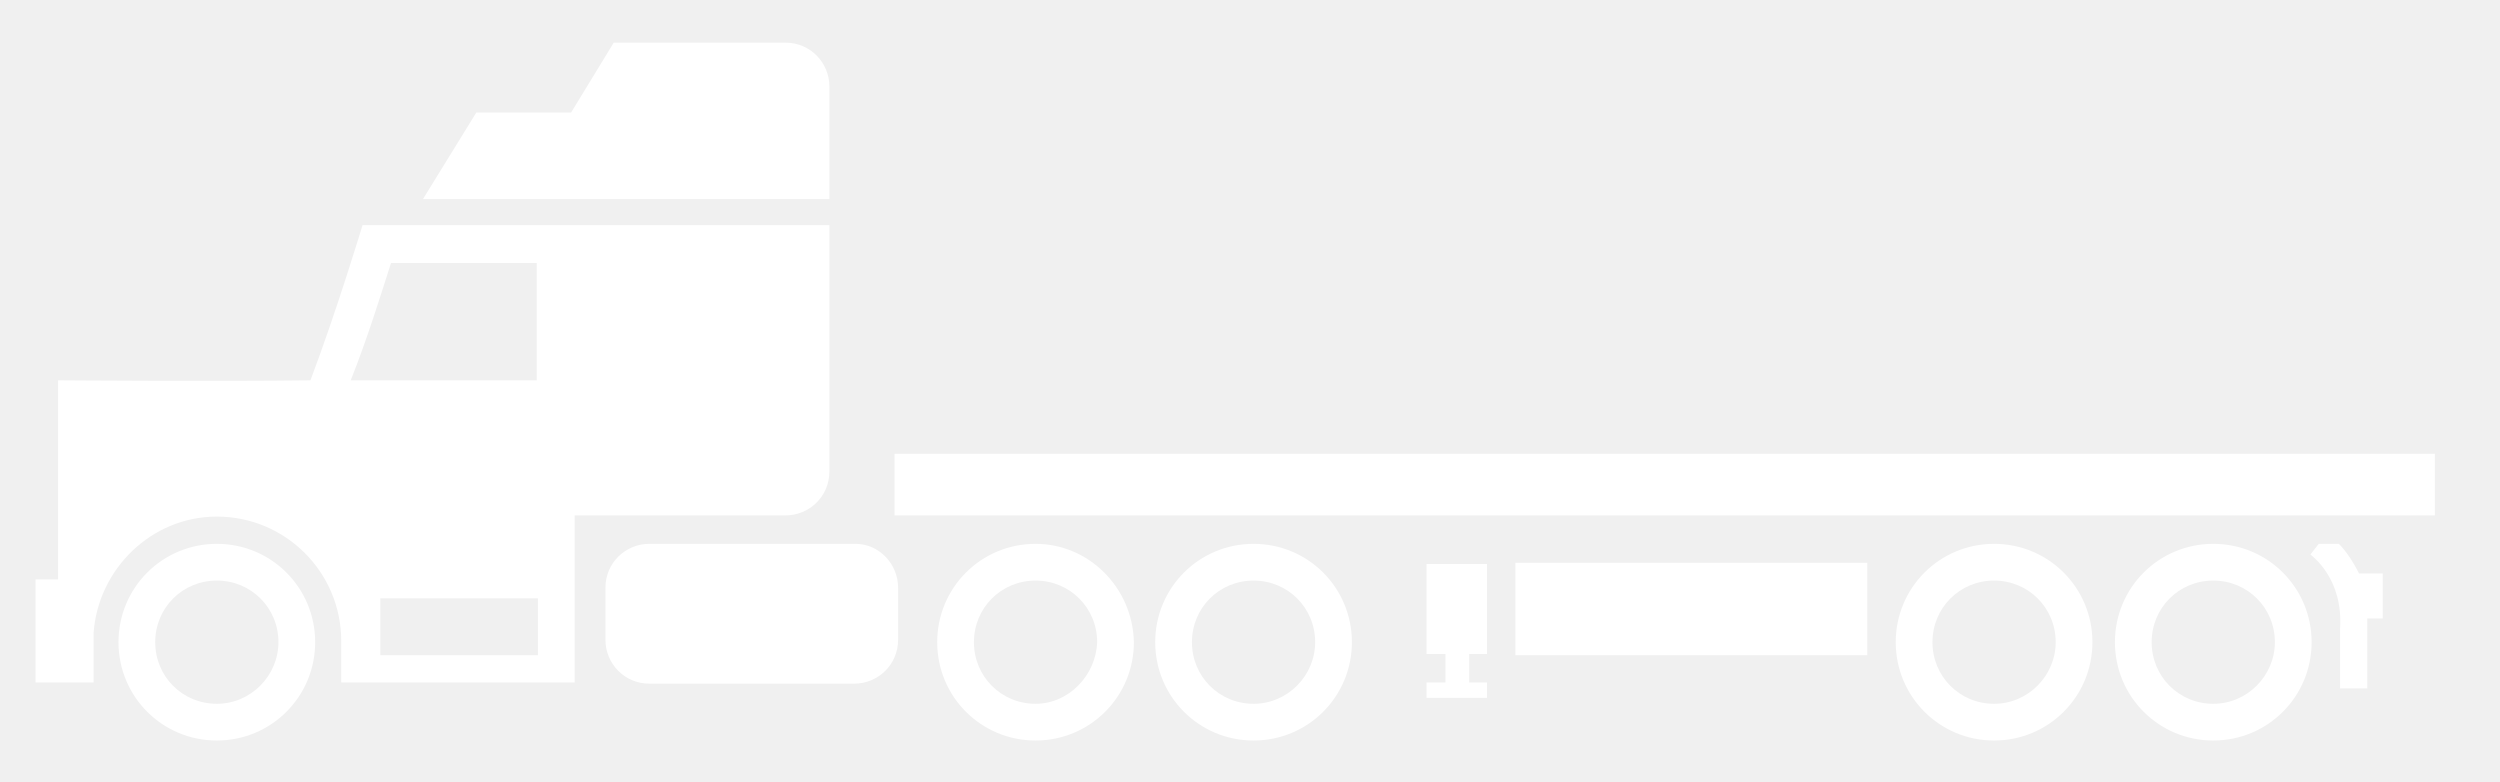
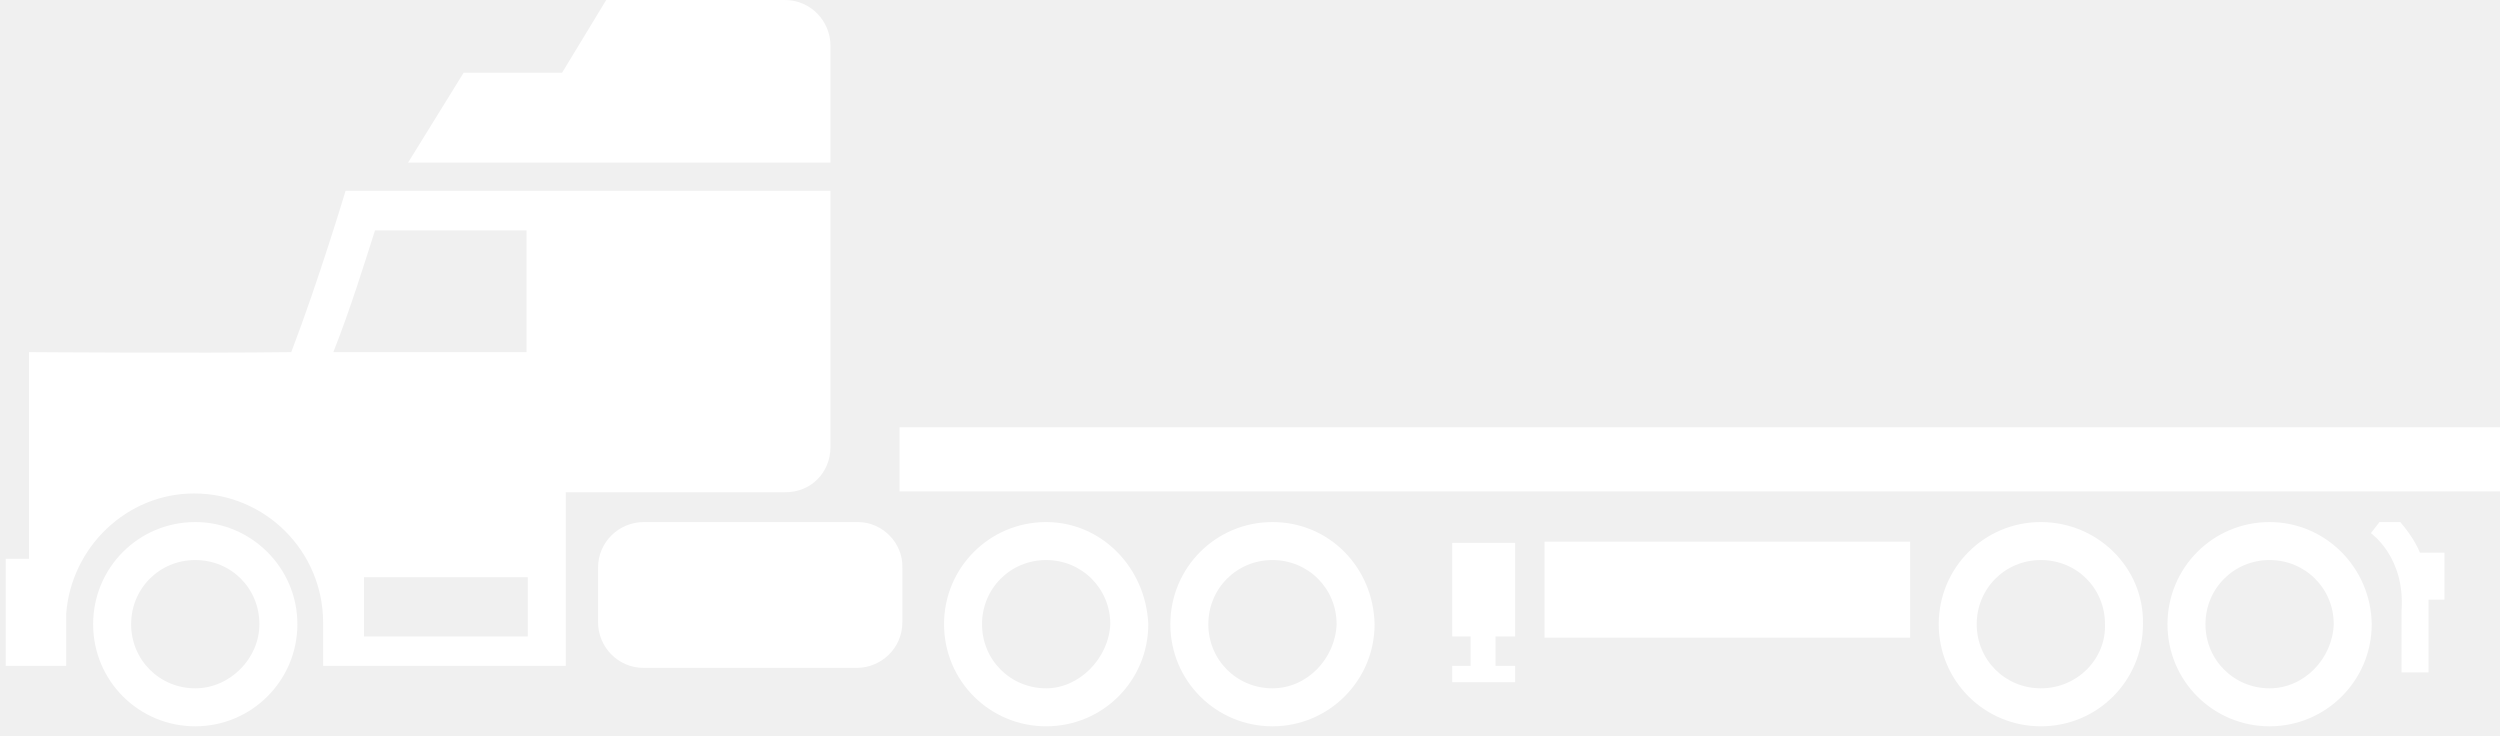
- <svg xmlns="http://www.w3.org/2000/svg" version="1.1" id="Layer_1" x="0px" y="0px" viewBox="-200 364 211 66" enable-background="new -200 364 211 66" xml:space="preserve">
+ <svg xmlns="http://www.w3.org/2000/svg" version="1.1" id="Layer_1" x="0px" y="0px" viewBox="0 0 612 180" enable-background="new 0 0 612 180" xml:space="preserve">
  <g>
-     <rect x="-124.5" y="402.3" fill="#FFFFFF" width="130" height="5.2" />
-     <path fill="#FFFFFF" d="M-94.2,409.9c-4.6,0-8.3,3.7-8.3,8.3c0,4.6,3.7,8.3,8.3,8.3c4.6,0,8.3-3.7,8.3-8.3     C-85.9,413.6-89.6,409.9-94.2,409.9z M-94.2,423.4c-2.9,0-5.2-2.3-5.2-5.2c0-2.9,2.3-5.2,5.2-5.2c2.9,0,5.2,2.3,5.2,5.2     C-89,421-91.3,423.4-94.2,423.4z" />
-     <path fill="#FFFFFF" d="M-112.6,409.9c-4.6,0-8.3,3.7-8.3,8.3c0,4.6,3.7,8.3,8.3,8.3c4.6,0,8.3-3.7,8.3-8.3     C-104.4,413.6-108.1,409.9-112.6,409.9z M-112.6,423.4c-2.9,0-5.2-2.3-5.2-5.2c0-2.9,2.3-5.2,5.2-5.2c2.9,0,5.2,2.3,5.2,5.2     C-107.5,421-109.8,423.4-112.6,423.4z" />
-     <path fill="#FFFFFF" d="M-181.7,409.9c-4.6,0-8.3,3.7-8.3,8.3c0,4.6,3.7,8.3,8.3,8.3c4.6,0,8.3-3.7,8.3-8.3     C-173.4,413.6-177.1,409.9-181.7,409.9z M-181.7,423.4c-2.9,0-5.2-2.3-5.2-5.2c0-2.9,2.3-5.2,5.2-5.2c2.9,0,5.2,2.3,5.2,5.2     C-176.5,421-178.8,423.4-181.7,423.4z" />
-     <path fill="#FFFFFF" d="M-13.2,409.9c-4.6,0-8.3,3.7-8.3,8.3c0,4.6,3.7,8.3,8.3,8.3s8.3-3.7,8.3-8.3     C-4.9,413.6-8.6,409.9-13.2,409.9z M-13.2,423.4c-2.9,0-5.2-2.3-5.2-5.2c0-2.9,2.3-5.2,5.2-5.2s5.2,2.3,5.2,5.2     C-8,421-10.3,423.4-13.2,423.4z" />
-     <path fill="#FFFFFF" d="M-31.7,409.9c-4.6,0-8.3,3.7-8.3,8.3c0,4.6,3.7,8.3,8.3,8.3s8.3-3.7,8.3-8.3     C-23.4,413.6-27.1,409.9-31.7,409.9z M-31.7,423.4c-2.9,0-5.2-2.3-5.2-5.2c0-2.9,2.3-5.2,5.2-5.2s5.2,2.3,5.2,5.2     C-26.5,421-28.8,423.4-31.7,423.4z" />
-     <rect x="-72.1" y="411.5" fill="#FFFFFF" width="29.7" height="7.8" />
-     <polygon fill="#FFFFFF" points="-79.6,419.2 -78,419.2 -78,421.6 -79.6,421.6 -79.6,422.9 -74.5,422.9 -74.5,421.6 -76,421.6     -76,419.2 -74.5,419.2 -74.5,411.6 -79.6,411.6   " />
-     <path fill="#FFFFFF" d="M-127.8,409.9h-17.4c-2,0-3.7,1.6-3.7,3.7v4.4c0,2,1.6,3.7,3.7,3.7h17.3c2,0,3.7-1.6,3.7-3.7v-4.4     C-124.2,411.6-125.8,409.9-127.8,409.9z" />
-     <path fill="#FFFFFF" d="M-2.6,409.9h-1.7l-0.7,0.9c0.1,0.1,2.8,2,2.5,6.3l0,0v5h2.3v-5c0-0.3,0-0.6,0-0.9h1.3v-3.8h-2     C-1.4,411.4-2,410.5-2.6,409.9z" />
-     <path fill="#FFFFFF" d="M-130,371.3c0-2-1.6-3.7-3.7-3.7h-14.5l-3.6,5.9h-8l-4.5,7.3h34.3V371.3z" />
-     <path fill="#FFFFFF" d="M-130,403.8V383h-39.4c0,0-2.2,7.3-4.4,13.1c-7.9,0.1-21.3,0-21.3,0v16.8h-1.9v8.7h4.9v-4.2     c0.4-5.4,4.9-9.8,10.4-9.8c5.8,0,10.5,4.7,10.5,10.5v3.5h19.7v-14.1h17.8C-131.7,407.5-130,405.9-130,403.8z M-167,386.2h12.3v9.9     h-15.7C-169,392.6-167.8,388.7-167,386.2z M-154.6,419.3h-13.3v-4.8h13.3C-154.6,414.5-154.6,419.3-154.6,419.3z" />
+     <rect x="220.2" y="104.6" fill="#FFFFFF" width="391.8" height="15.7" />
+     <path fill="#FFFFFF" d="M311.5,127.8c-13.9,0-25,11.2-25,25c0,13.9,11.2,25,25,25s25-11.2,25-25   C336.2,138.9,325.4,127.8,311.5,127.8z M311.5,168.5c-8.7,0-15.7-6.9-15.7-15.7c0-8.7,6.9-15.7,15.7-15.7c8.7,0,15.7,6.9,15.7,15.7   C326.9,161.2,320,168.5,311.5,168.5z" />
+     <path fill="#FFFFFF" d="M256.1,127.8c-13.9,0-25,11.2-25,25c0,13.9,11.2,25,25,25c13.9,0,25-11.2,25-25   C280.5,138.9,269.6,127.8,256.1,127.8z M256.1,168.5c-8.7,0-15.7-6.9-15.7-15.7c0-8.7,6.9-15.7,15.7-15.7c8.7,0,15.7,6.9,15.7,15.7   C271.4,161.2,264.2,168.5,256.1,168.5z" />
+     <path fill="#FFFFFF" d="M47.8,127.8c-13.9,0-25,11.2-25,25c0,13.9,11.2,25,25,25s25-11.2,25-25C72.8,138.9,61.4,127.8,47.8,127.8z    M47.8,168.5c-8.7,0-15.7-6.9-15.7-15.7c0-8.7,6.9-15.7,15.7-15.7s15.7,6.9,15.7,15.7C63.5,161.2,56.3,168.5,47.8,168.5z" />
+     <path fill="#FFFFFF" d="M555.6,127.8c-13.9,0-25,11.2-25,25c0,13.9,11.2,25,25,25s25-11.2,25-25   C580.4,138.9,569.2,127.8,555.6,127.8z M555.6,168.5c-8.7,0-15.7-6.9-15.7-15.7c0-8.7,6.9-15.7,15.7-15.7c8.7,0,15.7,6.9,15.7,15.7   C571,161.2,564.1,168.5,555.6,168.5z" />
+     <path fill="#FFFFFF" d="M499.6,127.8c-13.9,0-25,11.2-25,25c0,13.9,11.2,25,25,25c13.9,0,25-11.2,25-25   C524.9,138.9,513.4,127.8,499.6,127.8z M499.6,168.5c-8.7,0-15.7-6.9-15.7-15.7c0-8.7,6.9-15.7,15.7-15.7s15.7,6.9,15.7,15.7   C515.6,161.2,508.6,168.5,499.6,168.5z" />
+     <rect x="378.1" y="132.6" fill="#FFFFFF" width="89.5" height="23.5" />
+     <polygon fill="#FFFFFF" points="355.5,155.8 360,155.8 360,163 355.5,163 355.5,167 370.9,167 370.9,163 366.1,163 366.1,155.8    370.9,155.8 370.9,132.9 355.5,132.9  " />
+     <path fill="#FFFFFF" d="M210,127.8h-52.4c-6,0-11.2,4.8-11.2,11.2v13.3c0,6,4.8,11.2,11.2,11.2h52.1c6,0,11.2-4.8,11.2-11.2v-13.3   C221.1,132.9,216,127.8,210,127.8z" />
+     <path fill="#FFFFFF" d="M587.6,127.8h-5.1l-2.1,2.7c0.3,0.3,8.4,6,7.5,19l0,0v15.1h6.6v-15.1c0-0.9,0-1.8,0-2.7h3.9v-11.5h-6   C591.2,132.3,589.1,129.6,587.6,127.8z" />
+     <path fill="#FFFFFF" d="M203.3,11.2c0-6-4.8-11.2-11.2-11.2h-43.7l-10.8,17.8h-24.1l-13.6,22h103.4V11.2z" />
+     <path fill="#FFFFFF" d="M203.3,109.4V46.7H84.6c0,0-6.6,22-13.3,39.5c-23.8,0.3-64.2,0-64.2,0v50.6H1.4V163h14.8v-12.7   c1.2-16.3,14.8-29.5,31.3-29.5c17.5,0,31.6,14.2,31.6,31.6V163h59.4v-42.5h53.6C198.5,120.6,203.3,115.7,203.3,109.4z M91.8,56.4   h37.1v29.8H81.6C85.8,75.6,89.4,63.9,91.8,56.4z M129.2,155.8H89.1v-14.5h40.1V155.8z" />
  </g>
</svg>
